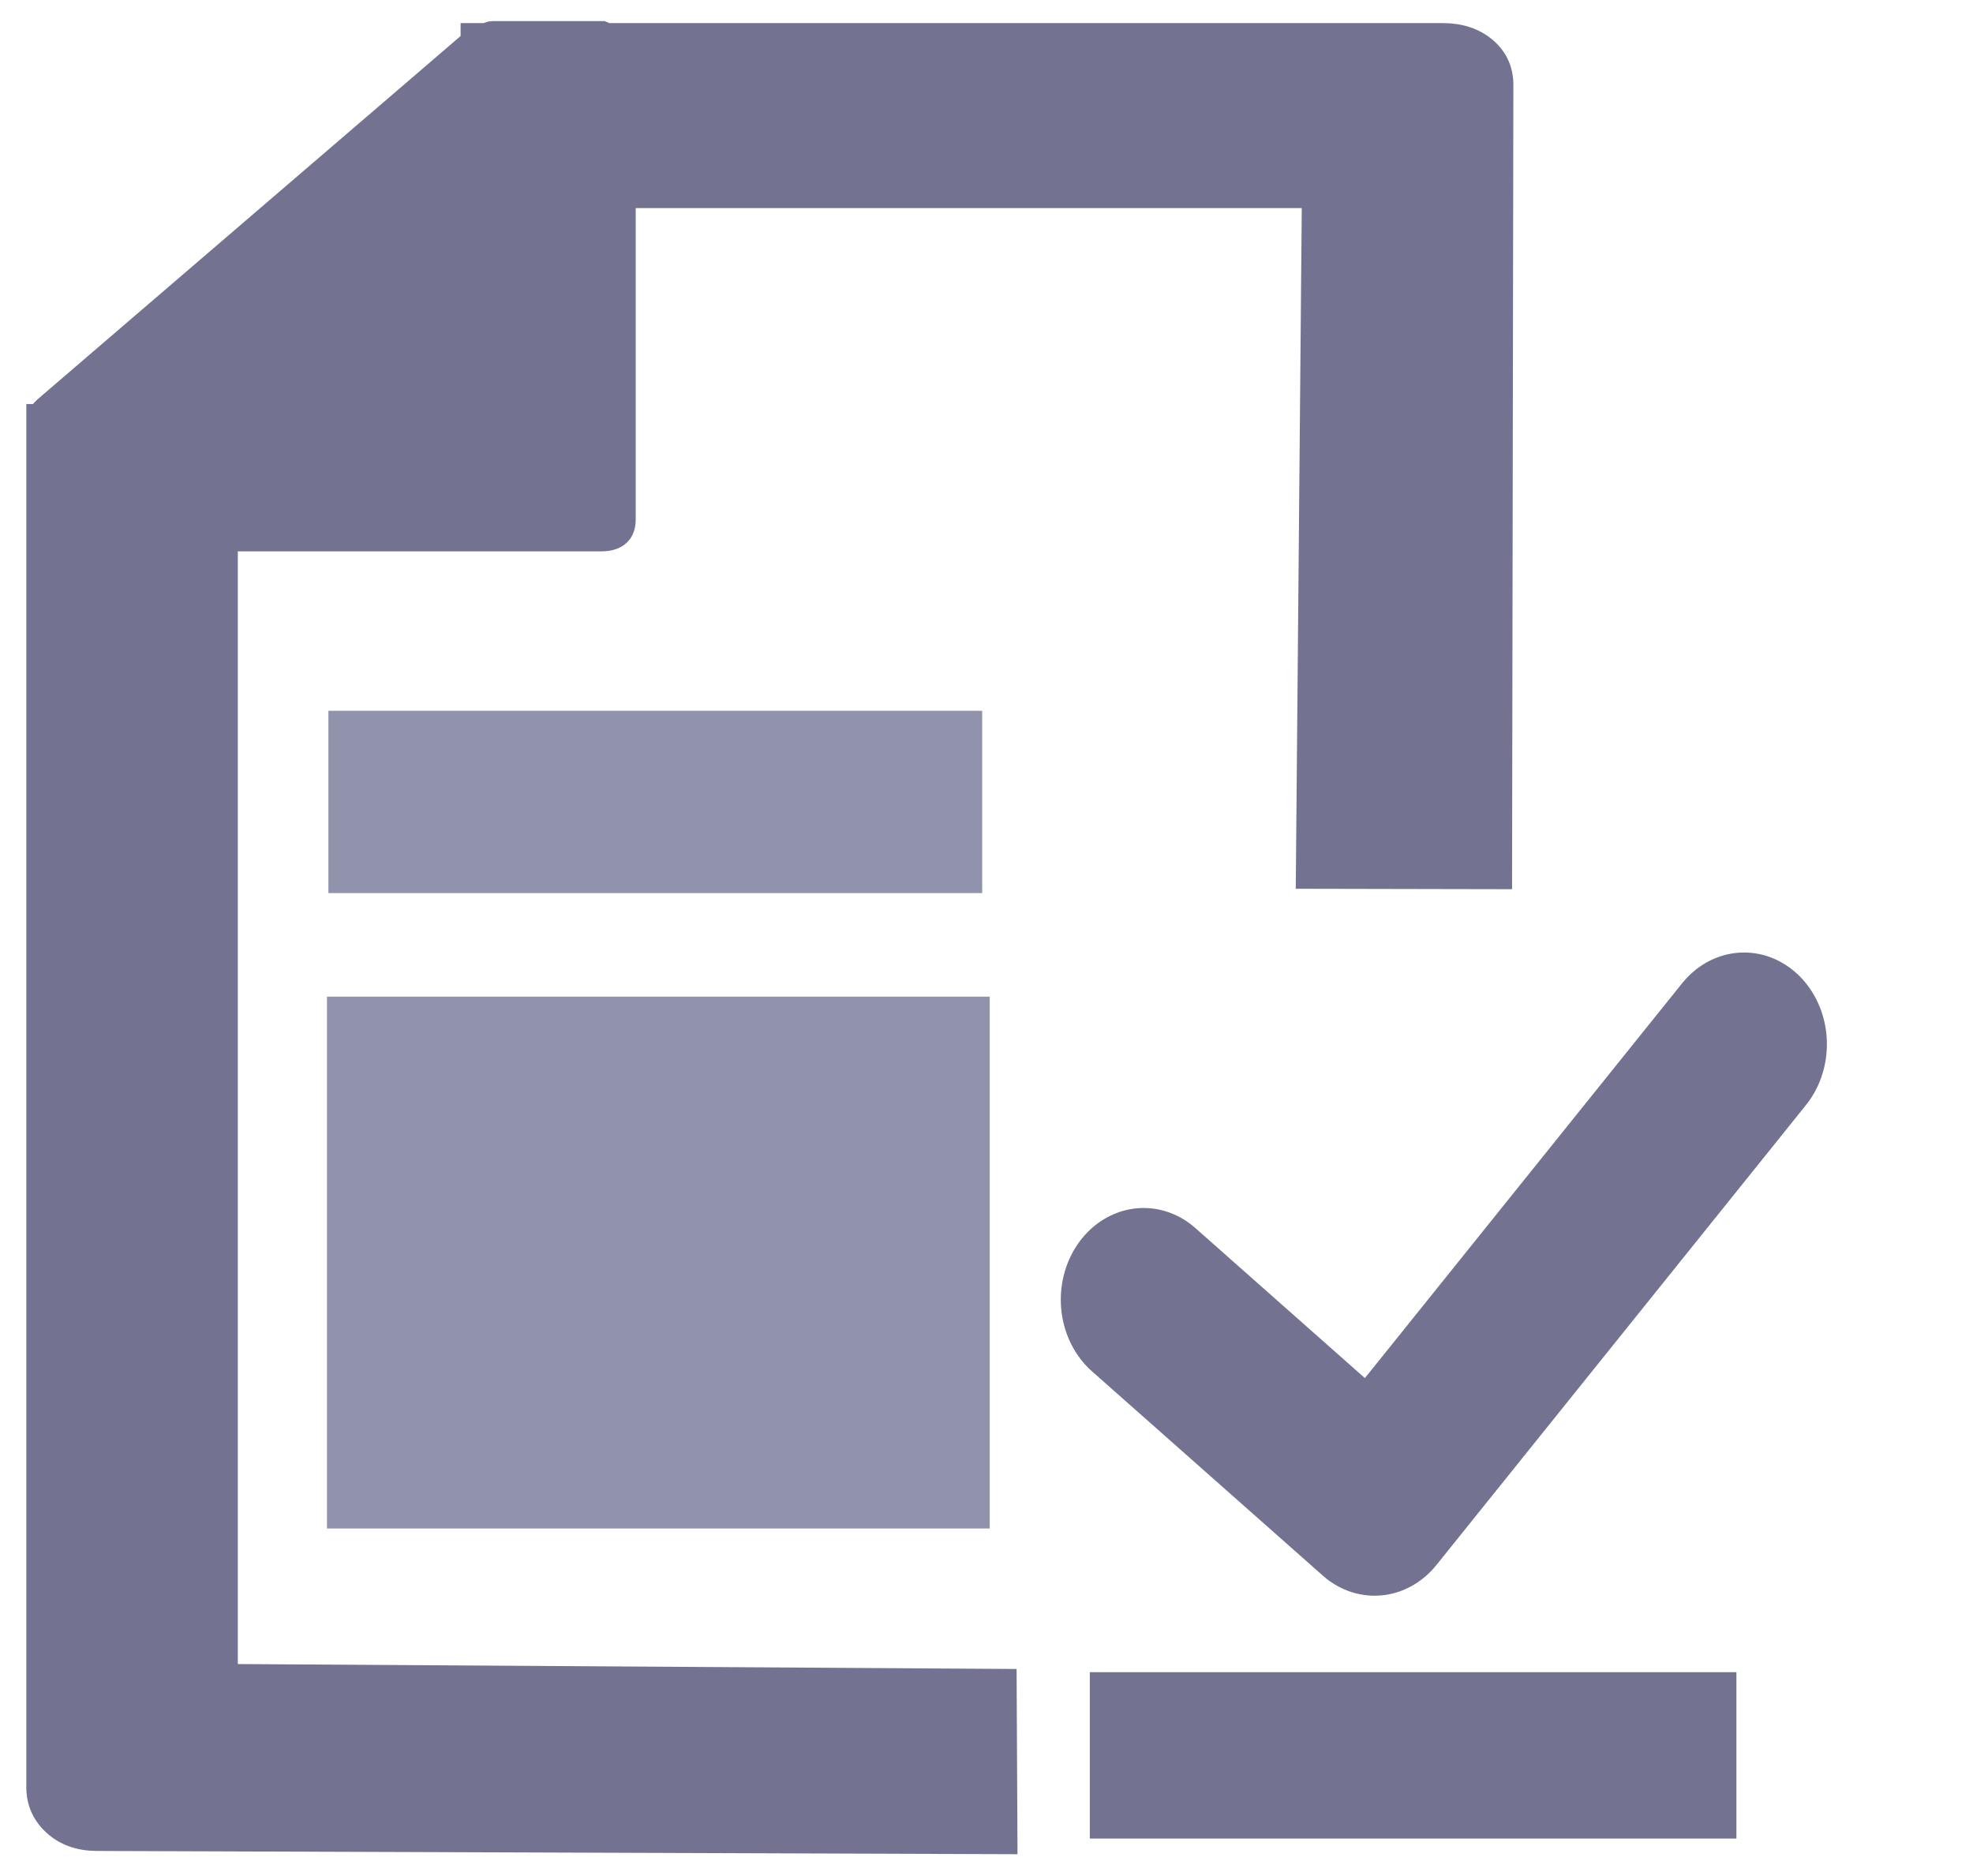
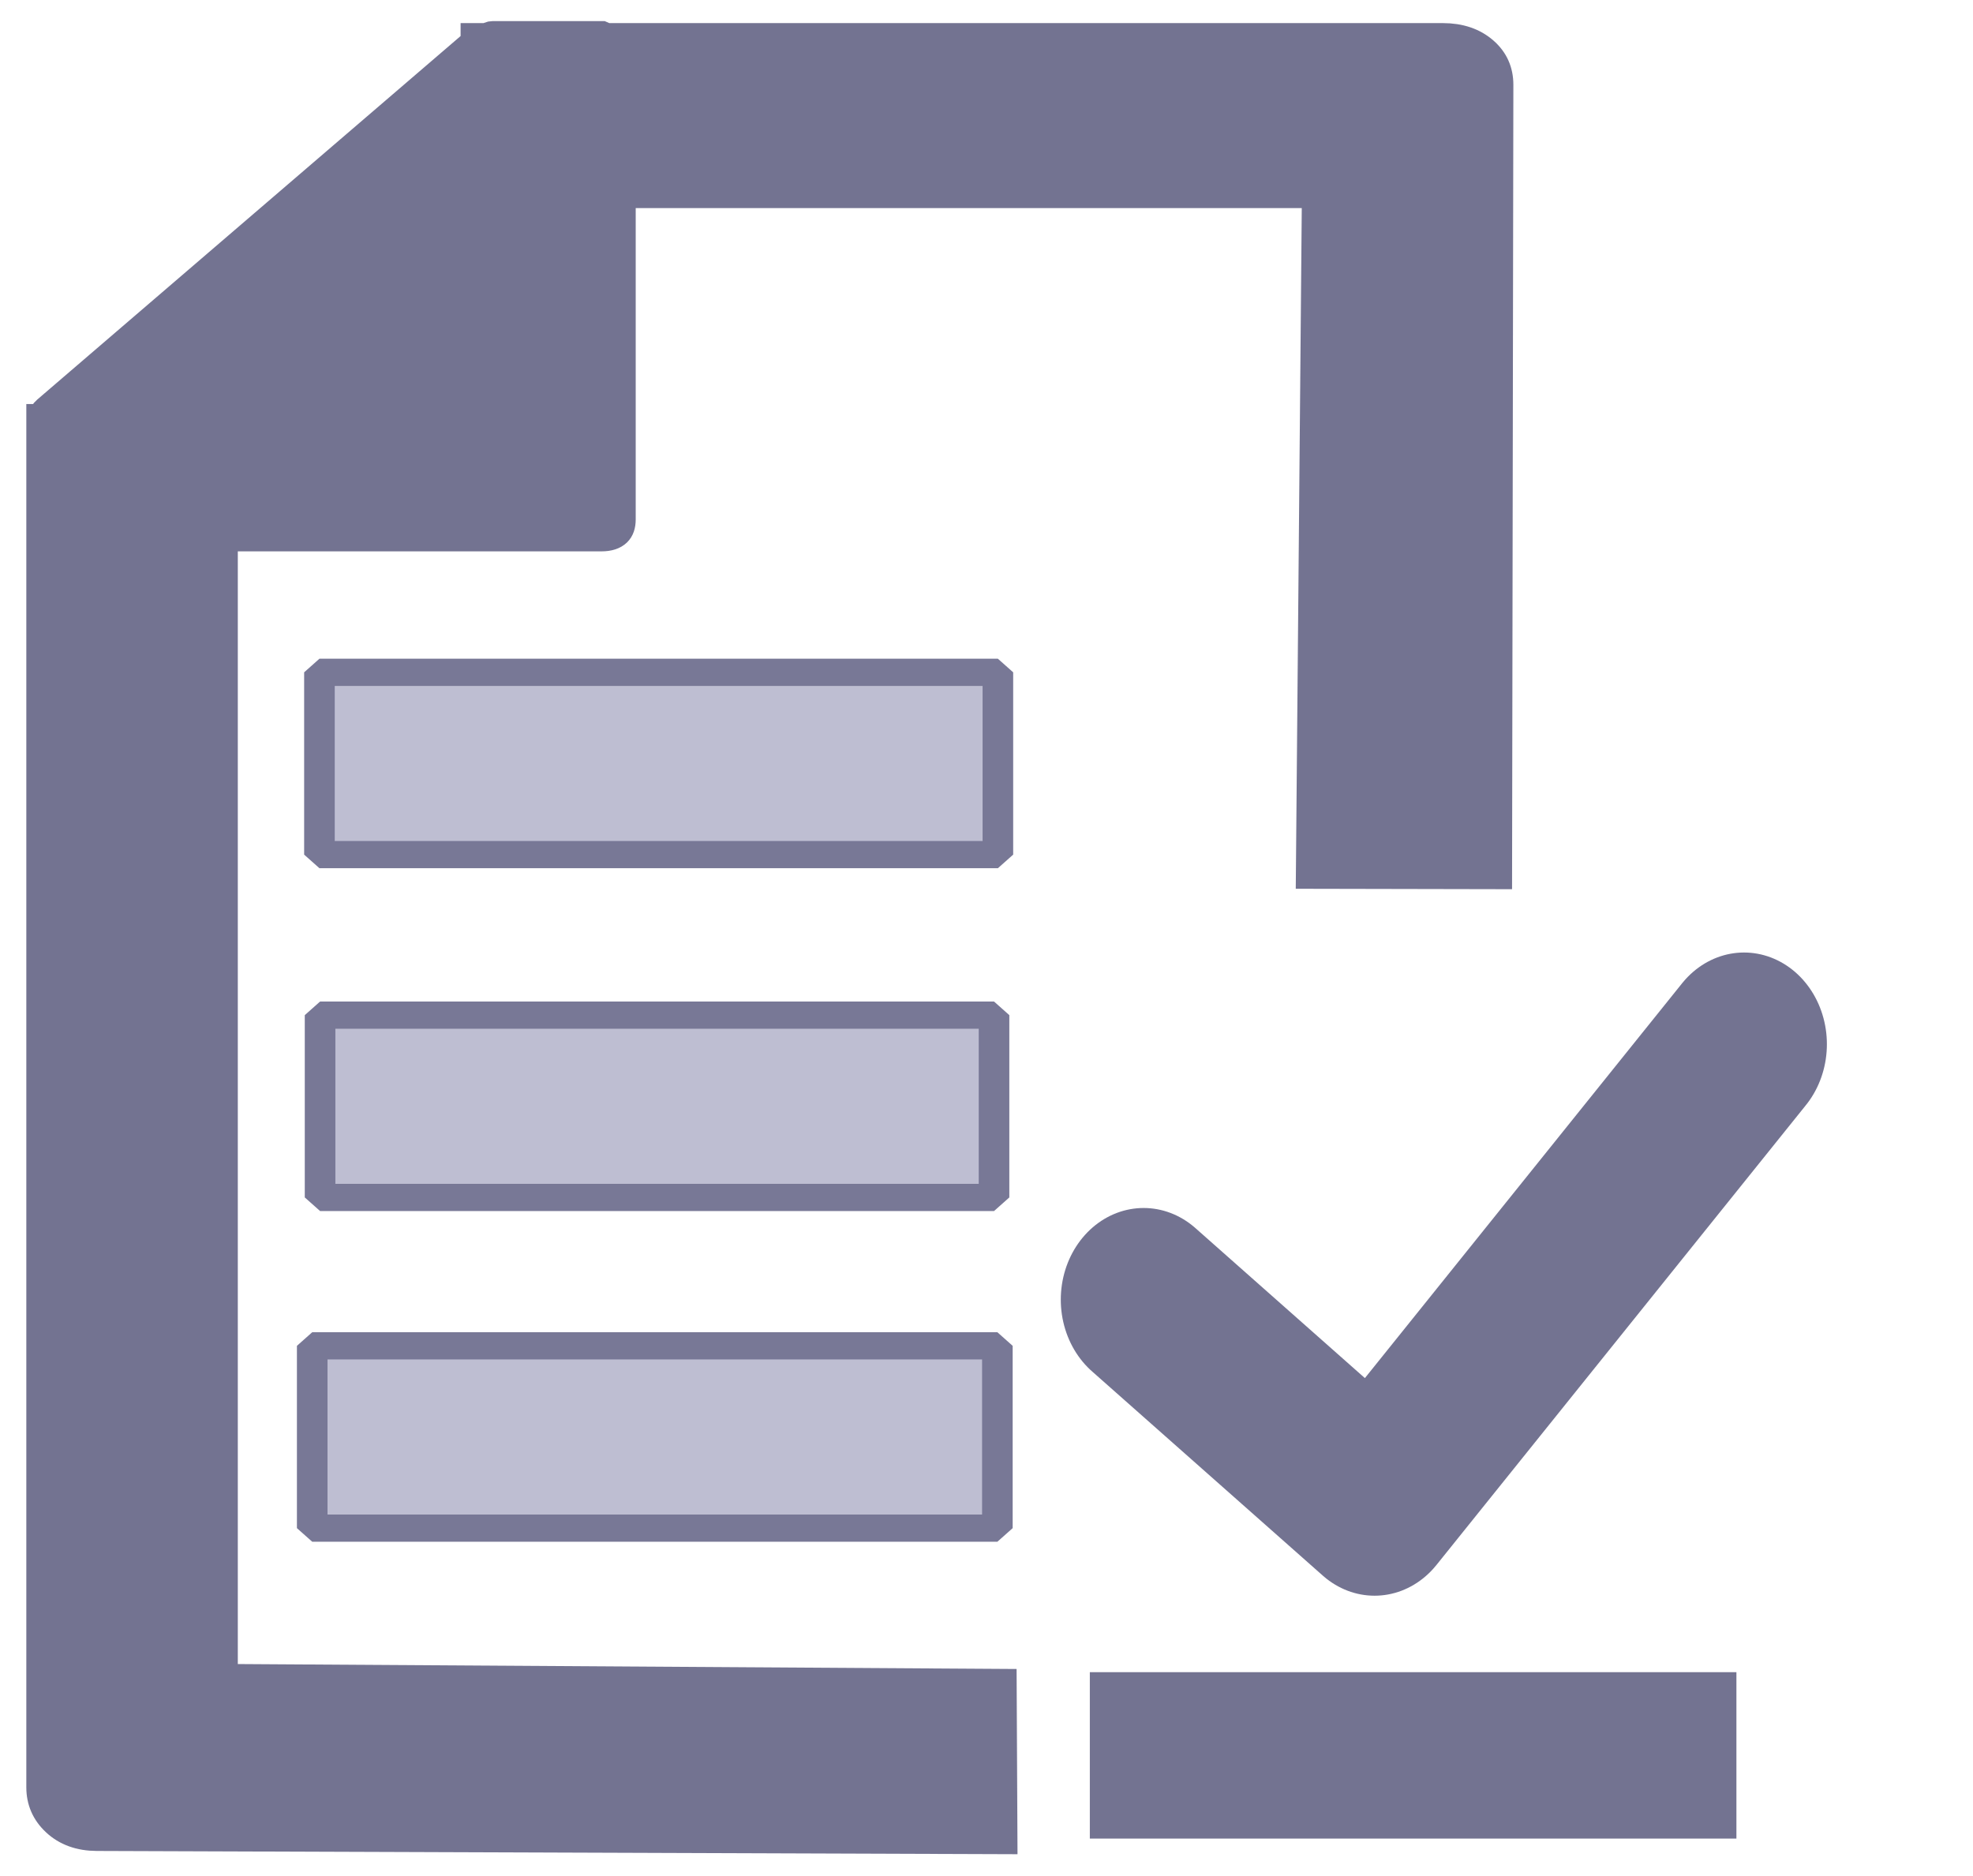
<svg xmlns="http://www.w3.org/2000/svg" height="97.527" viewBox="0 0 102.582 97.527" width="102.582" version="1.1" id="svg2">
  <defs id="defs2" />
  <g fill="none" fill-rule="evenodd" id="g2" transform="matrix(1.946449,0,0,2.084776,171.6794,96.7627)" />
  <g id="g3" transform="matrix(0.3357943,0,0,0.2985843,-6.047279,-0.2373026)" style="fill:#73737d;fill-opacity:1">
    <g id="g2-0" style="fill:#73737d;fill-opacity:1">
      <path style="fill:#737391;fill-opacity:1;stroke:#737391;stroke-width:4.23;stroke-dasharray:none;stroke-opacity:1" d="m 52.715,292.647 120.593,0.86 0.123,28.028 -140.431,-0.558 c -2.582,-0.01 -4.694,-0.864 -6.337,-2.591 -1.643,-1.729 -2.464,-3.858 -2.464,-6.391 V 91.23 74.302 73.265 h 0.352 c 0,-0.461 0.235,-0.921 0.704,-1.382 L 91.441,7.969 V 6.932 h 2.112 C 93.788,6.702 94.023,6.587 94.257,6.587 H 111.156 l 0.704,0.345 h 129.556 c 2.58,0 4.694,0.806 6.337,2.418 1.643,1.612 2.464,3.685 2.464,6.219 l -0.2,137.939 -29.247,-0.067 0.93,-118.526 H 114.325 v 56.314 c 0,2.303 -1.056,3.455 -3.168,3.455 H 52.715 Z" id="path1-2" />
      <ellipse style="fill:none;fill-opacity:1;stroke-width:2.911" cx="140.091" cy="148.92" id="circle1" rx="70.792" ry="74.81" />
      <polyline style="fill:none;stroke:#737391;stroke-width:7.176;stroke-linecap:round;stroke-linejoin:round;stroke-miterlimit:10;stroke-dasharray:none;stroke-opacity:1" points="  38,15 22,33 12,25 " id="polyline1" transform="matrix(3.575456,0,0,4.448552,152.1798,115.8835)" />
      <rect style="fill:none;stroke:#73737d;stroke-width:0;stroke-miterlimit:5.5;stroke-dasharray:none;stroke-opacity:1" id="rect1" width="273.108" height="312.993" x="23.62" y="-0.089" />
      <rect style="fill:none;stroke:#73737d;stroke-width:0;stroke-miterlimit:5.5;stroke-dasharray:none;stroke-opacity:1" id="rect3" width="309.432" height="335.51" x="18.239" y="-2.341" />
      <rect style="fill:none;stroke:#73737d;stroke-width:0;stroke-miterlimit:5.5;stroke-dasharray:none;stroke-opacity:1" id="rect4" width="303.468" height="320.568" x="20.141" y="-0.218" />
      <rect style="fill:#d07878;stroke:#737391;stroke-width:15.734;stroke-miterlimit:5.5;stroke-opacity:1" id="rect2" width="84.381" height="13.241" x="194.62" y="299.829" />
-       <rect style="fill:#9192ab;fill-opacity:1;stroke:#9192ab;stroke-width:0;stroke-miterlimit:0;stroke-dasharray:none;stroke-opacity:1" id="rect2-5" width="101.231" height="31.743" x="68.857" y="124.56" ry="0" />
-       <rect style="fill:#9192ab;fill-opacity:1;stroke:#9192ab;stroke-width:0;stroke-miterlimit:0;stroke-dasharray:none;stroke-opacity:1" id="rect2-5-2" width="102.618" height="92.603" x="68.635" y="174.338" ry="0" />
+       <rect style="fill:#bebed2;fill-opacity:1;stroke:#787896;stroke-width:4.737;stroke-miterlimit:0;stroke-dasharray:none;stroke-opacity:1" id="rect2-5" width="105.047" height="31.743" x="67.469" y="117.862" ry="0" />
+       <rect style="fill:#bebed2;fill-opacity:1;stroke:#787896;stroke-width:4.737;stroke-miterlimit:0;stroke-dasharray:none;stroke-opacity:1" id="rect2-5-3" width="104.353" height="31.743" x="67.568" y="177.555" ry="0" />
+       <rect style="fill:#bebed2;fill-opacity:1;stroke:#787896;stroke-width:4.737;stroke-miterlimit:0;stroke-dasharray:none;stroke-opacity:1" id="rect2-5-7" width="106.087" height="31.743" x="66.351" y="235.138" ry="0" />
    </g>
  </g>
</svg>
